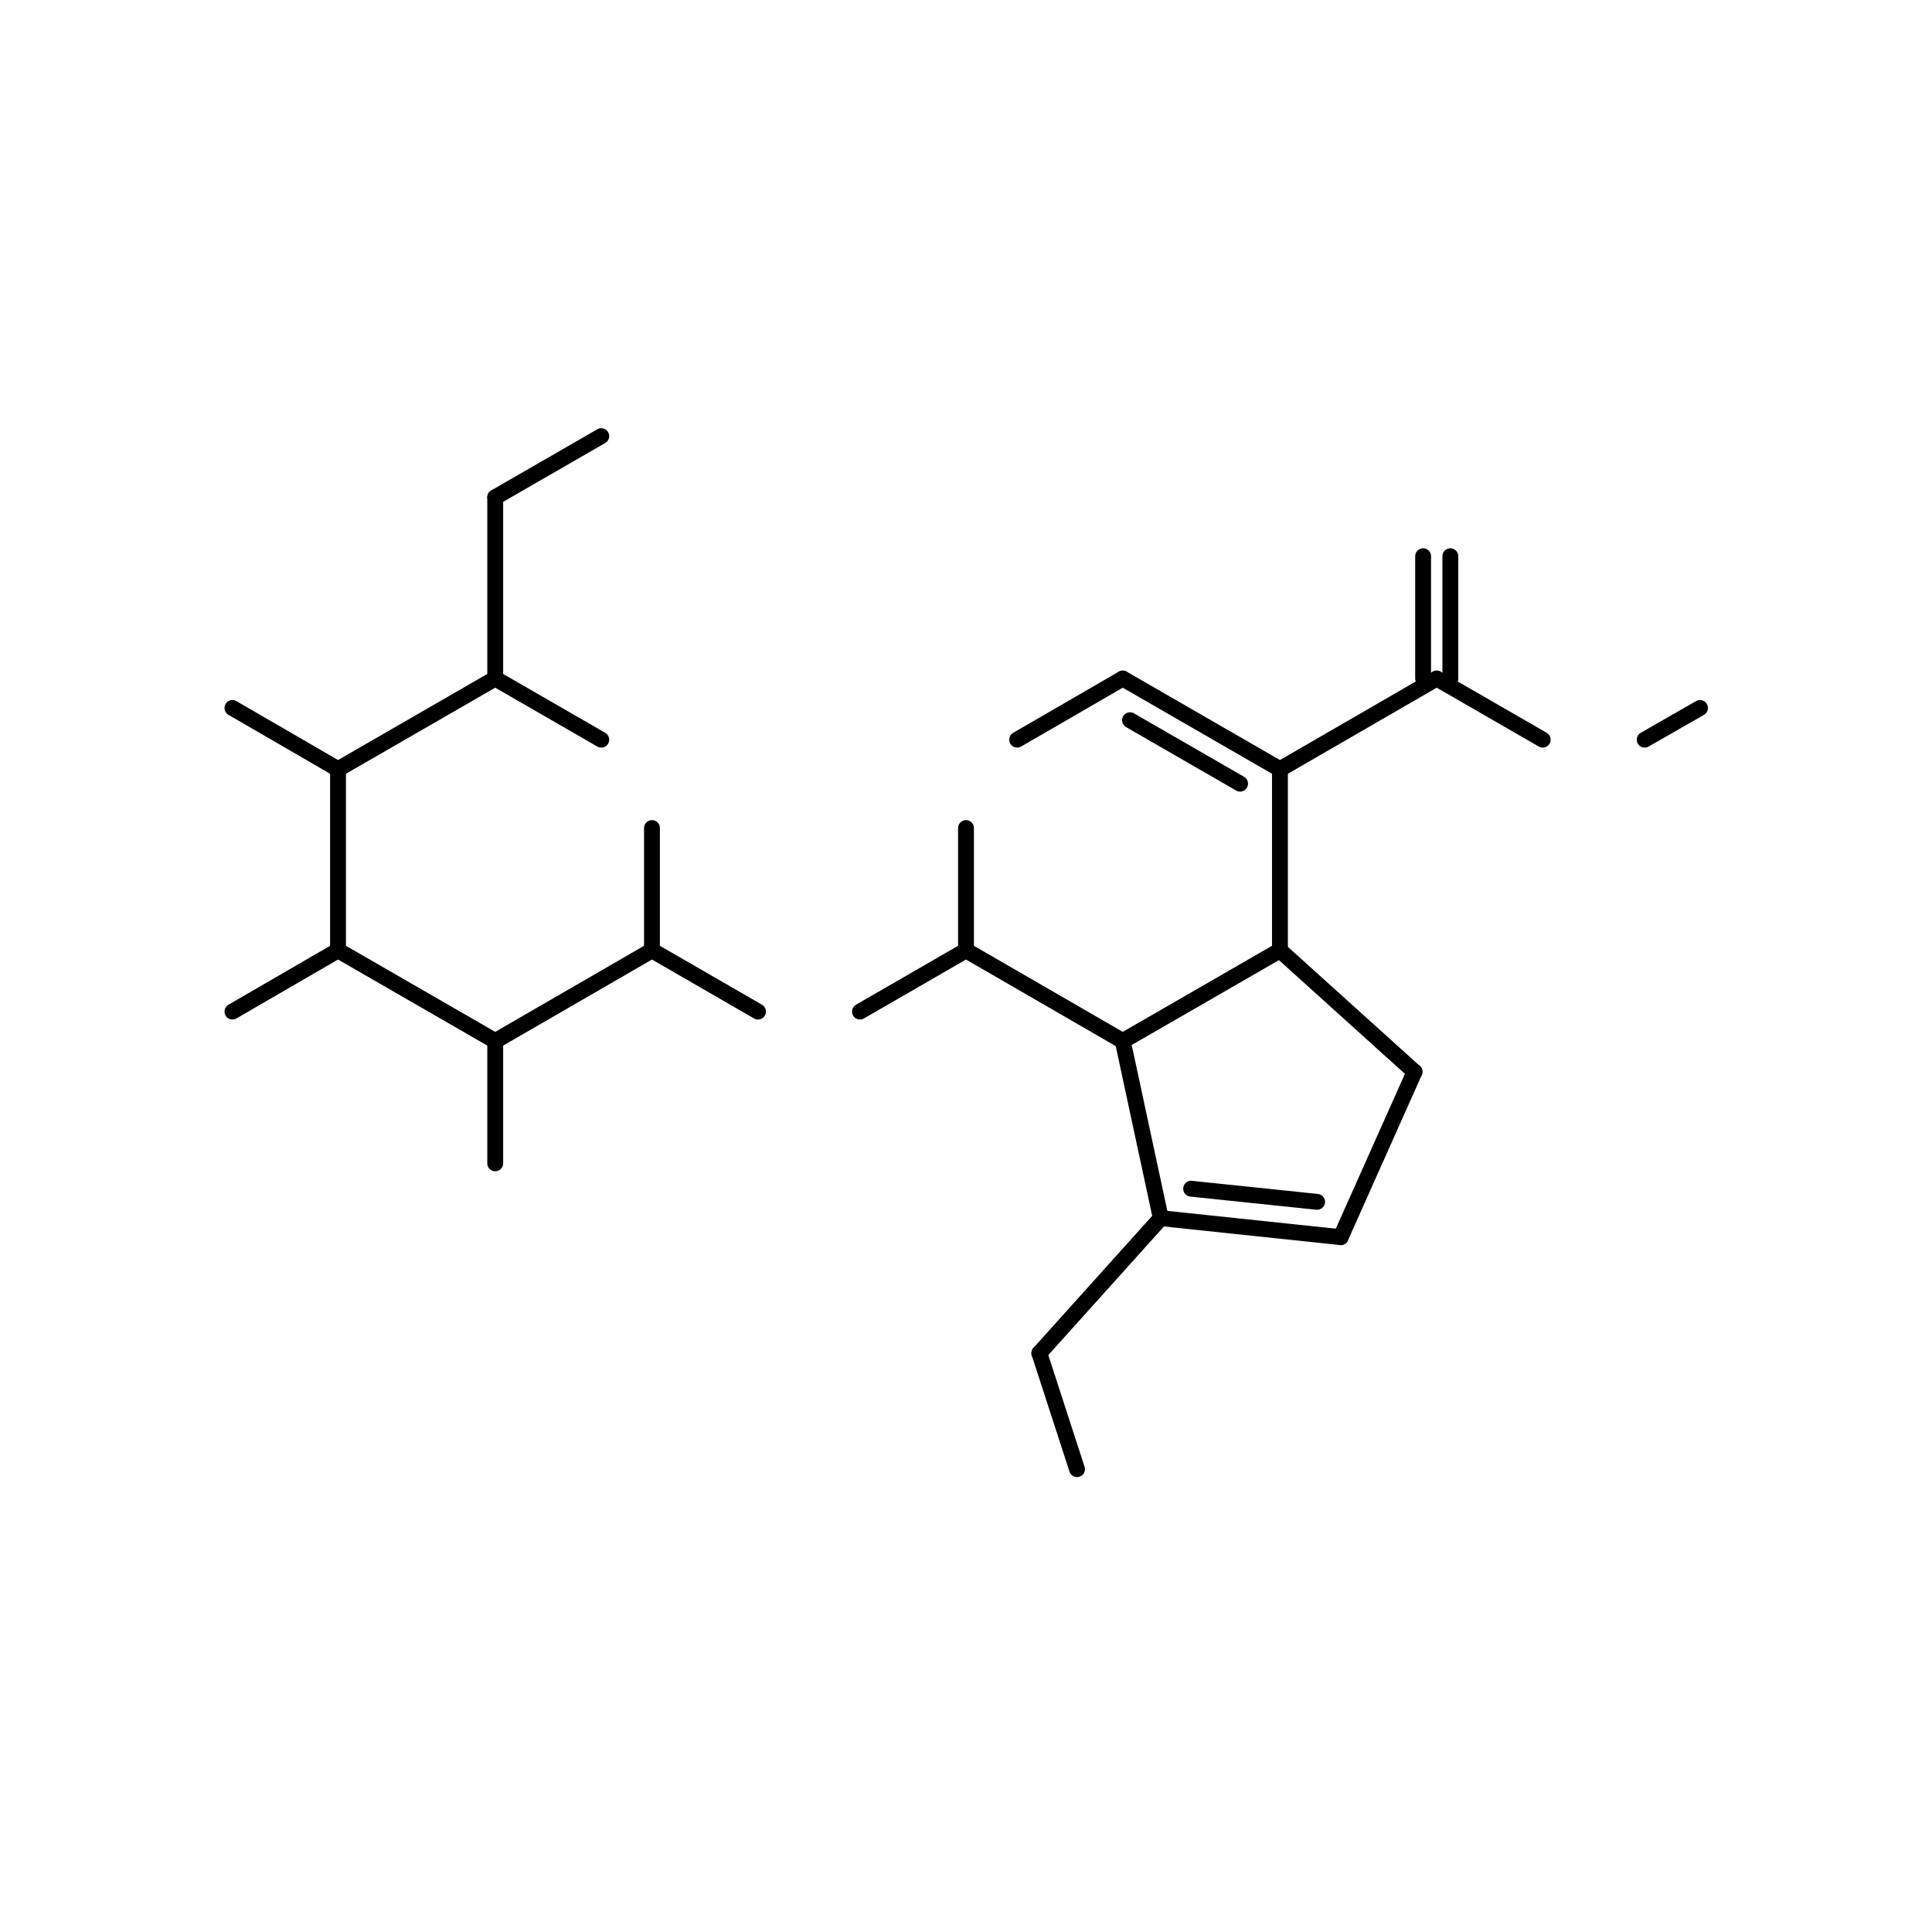
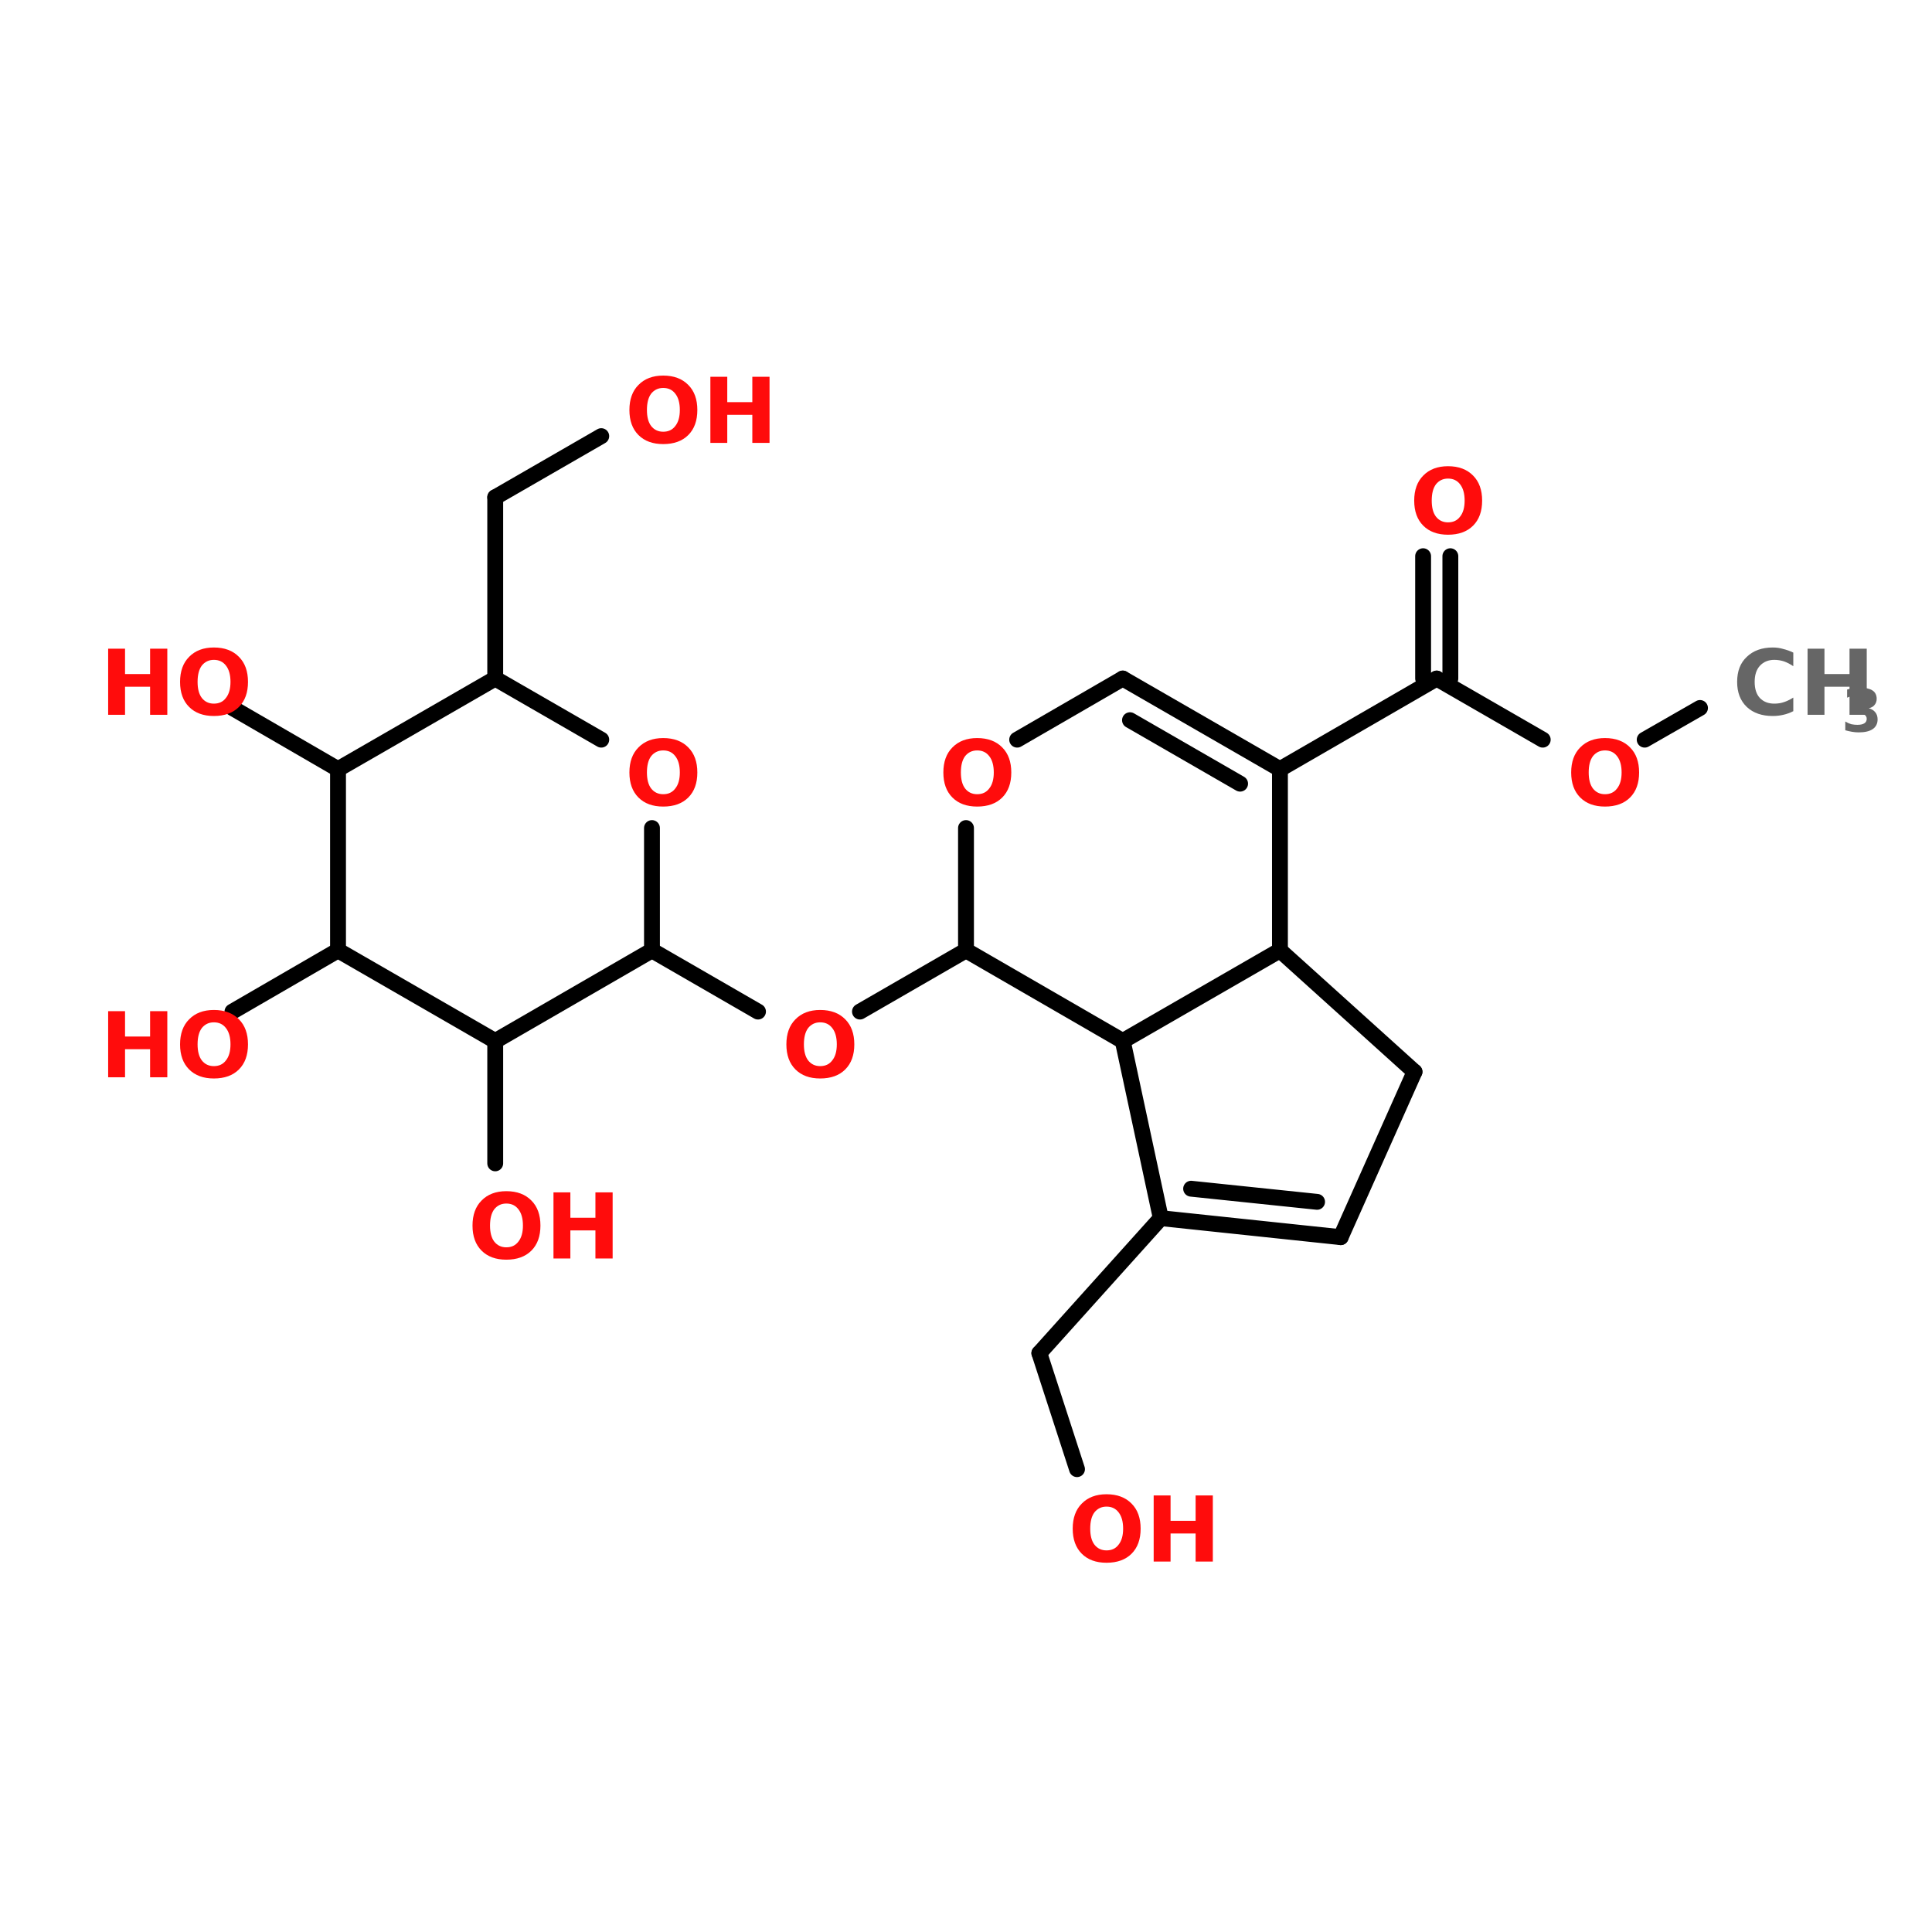
- <svg xmlns="http://www.w3.org/2000/svg" width="100pt" height="100pt" viewBox="0 0 100 100" version="1.1">
-   <g id="surface21">
+ <svg xmlns="http://www.w3.org/2000/svg" xmlns:xlink="http://www.w3.org/1999/xlink" width="100pt" height="100pt" viewBox="0 0 100 100" version="1.1">
+   <defs>
+     <g>
+       <symbol overflow="visible" id="glyph0-0">
+         <path style="stroke:none;" d="M 0.234 0.828 L 0.234 -3.312 L 2.578 -3.312 L 2.578 0.828 Z M 0.5 0.562 L 2.312 0.562 L 2.312 -3.047 L 0.5 -3.047 Z M 0.5 0.562 " />
+       </symbol>
+       <symbol overflow="visible" id="glyph0-1">
+         <path style="stroke:none;" d="M 1.984 -2.844 C 1.723 -2.844 1.516 -2.742 1.359 -2.547 C 1.211 -2.348 1.141 -2.066 1.141 -1.703 C 1.141 -1.348 1.211 -1.07 1.359 -0.875 C 1.516 -0.676 1.723 -0.578 1.984 -0.578 C 2.254 -0.578 2.461 -0.676 2.609 -0.875 C 2.766 -1.07 2.844 -1.348 2.844 -1.703 C 2.844 -2.066 2.766 -2.348 2.609 -2.547 C 2.461 -2.742 2.254 -2.844 1.984 -2.844 Z M 1.984 -3.484 C 2.535 -3.484 2.969 -3.32 3.281 -3 C 3.594 -2.688 3.75 -2.254 3.75 -1.703 C 3.75 -1.148 3.594 -0.719 3.281 -0.406 C 2.969 -0.094 2.535 0.062 1.984 0.062 C 1.441 0.062 1.016 -0.094 0.703 -0.406 C 0.391 -0.719 0.234 -1.148 0.234 -1.703 C 0.234 -2.254 0.391 -2.688 0.703 -3 C 1.016 -3.32 1.441 -3.484 1.984 -3.484 Z M 1.984 -3.484 " />
+       </symbol>
+       <symbol overflow="visible" id="glyph0-2">
+         <path style="stroke:none;" d="M 0.438 -3.422 L 1.312 -3.422 L 1.312 -2.109 L 2.609 -2.109 L 2.609 -3.422 L 3.5 -3.422 L 3.5 0 L 2.609 0 L 2.609 -1.453 L 1.312 -1.453 L 1.312 0 L 0.438 0 Z M 0.438 -3.422 " />
+       </symbol>
+       <symbol overflow="visible" id="glyph0-3">
+         <path style="stroke:none;" d="M 3.141 -0.188 C 2.973 -0.102 2.801 -0.039 2.625 0 C 2.457 0.039 2.273 0.062 2.078 0.062 C 1.516 0.062 1.066 -0.094 0.734 -0.406 C 0.398 -0.727 0.234 -1.16 0.234 -1.703 C 0.234 -2.254 0.398 -2.688 0.734 -3 C 1.066 -3.32 1.516 -3.484 2.078 -3.484 C 2.273 -3.484 2.457 -3.457 2.625 -3.406 C 2.801 -3.363 2.973 -3.301 3.141 -3.219 L 3.141 -2.516 C 2.973 -2.629 2.812 -2.711 2.656 -2.766 C 2.5 -2.816 2.332 -2.844 2.156 -2.844 C 1.844 -2.844 1.594 -2.738 1.406 -2.531 C 1.227 -2.332 1.141 -2.055 1.141 -1.703 C 1.141 -1.348 1.227 -1.07 1.406 -0.875 C 1.594 -0.676 1.844 -0.578 2.156 -0.578 C 2.332 -0.578 2.5 -0.602 2.656 -0.656 C 2.812 -0.707 2.973 -0.785 3.141 -0.891 Z M 3.141 -0.188 " />
+       </symbol>
+       <symbol overflow="visible" id="glyph1-0">
+         <path style="stroke:none;" d="M 0.156 0.531 L 0.156 -2.141 L 1.672 -2.141 L 1.672 0.531 Z M 0.328 0.375 L 1.5 0.375 L 1.5 -1.984 L 0.328 -1.984 Z M 0.328 0.375 " />
+       </symbol>
+       <symbol overflow="visible" id="glyph1-1">
+         <path style="stroke:none;" d="M 1.422 -1.203 C 1.566 -1.16 1.676 -1.094 1.75 -1 C 1.832 -0.906 1.875 -0.781 1.875 -0.625 C 1.875 -0.406 1.789 -0.238 1.625 -0.125 C 1.457 -0.008 1.211 0.047 0.891 0.047 C 0.773 0.047 0.66 0.035 0.547 0.016 C 0.43 -0.004 0.316 -0.031 0.203 -0.062 L 0.203 -0.516 C 0.305 -0.453 0.41 -0.406 0.516 -0.375 C 0.629 -0.352 0.734 -0.344 0.828 -0.344 C 0.984 -0.344 1.102 -0.367 1.188 -0.422 C 1.27 -0.473 1.312 -0.551 1.312 -0.656 C 1.312 -0.75 1.27 -0.82 1.188 -0.875 C 1.102 -0.926 0.977 -0.953 0.812 -0.953 L 0.578 -0.953 L 0.578 -1.328 L 0.828 -1.328 C 0.973 -1.328 1.078 -1.348 1.141 -1.391 C 1.211 -1.441 1.25 -1.516 1.25 -1.609 C 1.25 -1.691 1.211 -1.754 1.141 -1.797 C 1.078 -1.848 0.984 -1.875 0.859 -1.875 C 0.766 -1.875 0.672 -1.863 0.578 -1.844 C 0.484 -1.82 0.391 -1.789 0.297 -1.75 L 0.297 -2.172 C 0.41 -2.203 0.52 -2.223 0.625 -2.234 C 0.738 -2.254 0.852 -2.266 0.969 -2.266 C 1.25 -2.266 1.461 -2.219 1.609 -2.125 C 1.754 -2.031 1.828 -1.883 1.828 -1.688 C 1.828 -1.562 1.789 -1.457 1.719 -1.375 C 1.656 -1.289 1.555 -1.234 1.422 -1.203 Z M 1.422 -1.203 " />
+       </symbol>
+     </g>
+   </defs>
+   <g id="surface7777">
    <rect x="0" y="0" width="100" height="100" style="fill:rgb(100%,100%,100%);fill-opacity:1;stroke:none;" />
-     <path style="fill-rule:nonzero;fill:rgb(0%,0%,0%);fill-opacity:1;stroke-width:3.5;stroke-linecap:round;stroke-linejoin:miter;stroke:rgb(0%,0%,0%);stroke-opacity:1;stroke-miterlimit:4;" d="M 375.208 106.498 L 362.998 113.494 " transform="matrix(0.234516,0,0,0.234516,0,11.66905)" />
-     <path style="fill-rule:nonzero;fill:rgb(0%,0%,0%);fill-opacity:1;stroke-width:3.5;stroke-linecap:round;stroke-linejoin:miter;stroke:rgb(0%,0%,0%);stroke-opacity:1;stroke-miterlimit:4;" d="M 340.495 113.494 L 317.093 100.002 " transform="matrix(0.234516,0,0,0.234516,0,11.66905)" />
+     <path style="fill-rule:nonzero;fill:rgb(0%,0%,0%);fill-opacity:1;stroke-width:3.5;stroke-linecap:round;stroke-linejoin:miter;stroke:rgb(0%,0%,0%);stroke-opacity:1;stroke-miterlimit:4;" d="M 375.207 106.498 L 362.998 113.494 " transform="matrix(0.234516,0,0,0.234516,0,11.66905)" />
+     <path style="fill-rule:nonzero;fill:rgb(0%,0%,0%);fill-opacity:1;stroke-width:3.5;stroke-linecap:round;stroke-linejoin:miter;stroke:rgb(0%,0%,0%);stroke-opacity:1;stroke-miterlimit:4;" d="M 340.495 113.494 L 317.092 100.002 " transform="matrix(0.234516,0,0,0.234516,0,11.66905)" />
    <path style="fill:none;stroke-width:3.5;stroke-linecap:round;stroke-linejoin:miter;stroke:rgb(0%,0%,0%);stroke-opacity:1;stroke-miterlimit:4;" d="M 314.094 100.002 L 314.094 73.001 " transform="matrix(0.234516,0,0,0.234516,0,11.66905)" />
    <path style="fill:none;stroke-width:3.5;stroke-linecap:round;stroke-linejoin:miter;stroke:rgb(0%,0%,0%);stroke-opacity:1;stroke-miterlimit:4;" d="M 320.107 100.002 L 320.107 73.001 " transform="matrix(0.234516,0,0,0.234516,0,11.66905)" />
-     <path style="fill-rule:nonzero;fill:rgb(0%,0%,0%);fill-opacity:1;stroke-width:3.5;stroke-linecap:round;stroke-linejoin:miter;stroke:rgb(0%,0%,0%);stroke-opacity:1;stroke-miterlimit:4;" d="M 317.093 100.002 L 282.497 120.007 " transform="matrix(0.234516,0,0,0.234516,0,11.66905)" />
+     <path style="fill-rule:nonzero;fill:rgb(0%,0%,0%);fill-opacity:1;stroke-width:3.5;stroke-linecap:round;stroke-linejoin:miter;stroke:rgb(0%,0%,0%);stroke-opacity:1;stroke-miterlimit:4;" d="M 317.092 100.002 L 282.497 120.006 " transform="matrix(0.234516,0,0,0.234516,0,11.66905)" />
    <path style="fill-rule:nonzero;fill:rgb(0%,0%,0%);fill-opacity:1;stroke-width:3.5;stroke-linecap:round;stroke-linejoin:miter;stroke:rgb(0%,0%,0%);stroke-opacity:1;stroke-miterlimit:4;" d="M 256.196 219.097 L 229.395 248.896 " transform="matrix(0.234516,0,0,0.234516,0,11.66905)" />
    <path style="fill-rule:nonzero;fill:rgb(0%,0%,0%);fill-opacity:1;stroke-width:3.5;stroke-linecap:round;stroke-linejoin:miter;stroke:rgb(0%,0%,0%);stroke-opacity:1;stroke-miterlimit:4;" d="M 229.395 248.896 L 237.707 274.497 " transform="matrix(0.234516,0,0,0.234516,0,11.66905)" />
    <path style="fill-rule:nonzero;fill:rgb(0%,0%,0%);fill-opacity:1;stroke-width:3.5;stroke-linecap:round;stroke-linejoin:miter;stroke:rgb(0%,0%,0%);stroke-opacity:1;stroke-miterlimit:4;" d="M 213.205 159.999 L 189.802 173.508 " transform="matrix(0.234516,0,0,0.234516,0,11.66905)" />
    <path style="fill-rule:nonzero;fill:rgb(0%,0%,0%);fill-opacity:1;stroke-width:3.5;stroke-linecap:round;stroke-linejoin:miter;stroke:rgb(0%,0%,0%);stroke-opacity:1;stroke-miterlimit:4;" d="M 167.299 173.508 L 143.897 159.999 " transform="matrix(0.234516,0,0,0.234516,0,11.66905)" />
    <path style="fill:none;stroke-width:3.5;stroke-linecap:round;stroke-linejoin:miter;stroke:rgb(0%,0%,0%);stroke-opacity:1;stroke-miterlimit:4;" d="M 109.301 100.002 L 109.301 59.993 " transform="matrix(0.234516,0,0,0.234516,0,11.66905)" />
-     <path style="fill-rule:nonzero;fill:rgb(0%,0%,0%);fill-opacity:1;stroke-width:3.5;stroke-linecap:round;stroke-linejoin:miter;stroke:rgb(0%,0%,0%);stroke-opacity:1;stroke-miterlimit:4;" d="M 109.301 59.993 L 132.704 46.501 " transform="matrix(0.234516,0,0,0.234516,0,11.66905)" />
-     <path style="fill-rule:nonzero;fill:rgb(0%,0%,0%);fill-opacity:1;stroke-width:3.5;stroke-linecap:round;stroke-linejoin:miter;stroke:rgb(0%,0%,0%);stroke-opacity:1;stroke-miterlimit:4;" d="M 74.605 120.007 L 51.302 106.498 " transform="matrix(0.234516,0,0,0.234516,0,11.66905)" />
+     <path style="fill-rule:nonzero;fill:rgb(0%,0%,0%);fill-opacity:1;stroke-width:3.5;stroke-linecap:round;stroke-linejoin:miter;stroke:rgb(0%,0%,0%);stroke-opacity:1;stroke-miterlimit:4;" d="M 109.301 59.993 L 132.703 46.501 " transform="matrix(0.234516,0,0,0.234516,0,11.66905)" />
+     <path style="fill-rule:nonzero;fill:rgb(0%,0%,0%);fill-opacity:1;stroke-width:3.5;stroke-linecap:round;stroke-linejoin:miter;stroke:rgb(0%,0%,0%);stroke-opacity:1;stroke-miterlimit:4;" d="M 74.605 120.006 L 51.302 106.498 " transform="matrix(0.234516,0,0,0.234516,0,11.66905)" />
    <path style="fill-rule:nonzero;fill:rgb(0%,0%,0%);fill-opacity:1;stroke-width:3.5;stroke-linecap:round;stroke-linejoin:miter;stroke:rgb(0%,0%,0%);stroke-opacity:1;stroke-miterlimit:4;" d="M 74.605 159.999 L 51.302 173.508 " transform="matrix(0.234516,0,0,0.234516,0,11.66905)" />
    <path style="fill:none;stroke-width:3.5;stroke-linecap:round;stroke-linejoin:miter;stroke:rgb(0%,0%,0%);stroke-opacity:1;stroke-miterlimit:4;" d="M 109.301 180.004 L 109.301 207.004 " transform="matrix(0.234516,0,0,0.234516,0,11.66905)" />
-     <path style="fill-rule:nonzero;fill:rgb(0%,0%,0%);fill-opacity:1;stroke-width:3.5;stroke-linecap:round;stroke-linejoin:miter;stroke:rgb(0%,0%,0%);stroke-opacity:1;stroke-miterlimit:4;" d="M 295.905 223.294 L 312.196 186.8 " transform="matrix(0.234516,0,0,0.234516,0,11.66905)" />
-     <path style="fill-rule:nonzero;fill:rgb(0%,0%,0%);fill-opacity:1;stroke-width:3.5;stroke-linecap:round;stroke-linejoin:miter;stroke:rgb(0%,0%,0%);stroke-opacity:1;stroke-miterlimit:4;" d="M 312.196 186.8 L 282.497 159.999 " transform="matrix(0.234516,0,0,0.234516,0,11.66905)" />
+     <path style="fill-rule:nonzero;fill:rgb(0%,0%,0%);fill-opacity:1;stroke-width:3.5;stroke-linecap:round;stroke-linejoin:miter;stroke:rgb(0%,0%,0%);stroke-opacity:1;stroke-miterlimit:4;" d="M 295.905 223.294 L 312.195 186.8 " transform="matrix(0.234516,0,0,0.234516,0,11.66905)" />
+     <path style="fill-rule:nonzero;fill:rgb(0%,0%,0%);fill-opacity:1;stroke-width:3.5;stroke-linecap:round;stroke-linejoin:miter;stroke:rgb(0%,0%,0%);stroke-opacity:1;stroke-miterlimit:4;" d="M 312.195 186.8 L 282.497 159.999 " transform="matrix(0.234516,0,0,0.234516,0,11.66905)" />
    <path style="fill-rule:nonzero;fill:rgb(0%,0%,0%);fill-opacity:1;stroke-width:3.5;stroke-linecap:round;stroke-linejoin:miter;stroke:rgb(0%,0%,0%);stroke-opacity:1;stroke-miterlimit:4;" d="M 282.497 159.999 L 247.801 180.004 " transform="matrix(0.234516,0,0,0.234516,0,11.66905)" />
    <path style="fill-rule:nonzero;fill:rgb(0%,0%,0%);fill-opacity:1;stroke-width:3.5;stroke-linecap:round;stroke-linejoin:miter;stroke:rgb(0%,0%,0%);stroke-opacity:1;stroke-miterlimit:4;" d="M 247.801 180.004 L 256.196 219.097 " transform="matrix(0.234516,0,0,0.234516,0,11.66905)" />
    <path style="fill-rule:nonzero;fill:rgb(0%,0%,0%);fill-opacity:1;stroke-width:3.5;stroke-linecap:round;stroke-linejoin:miter;stroke:rgb(0%,0%,0%);stroke-opacity:1;stroke-miterlimit:4;" d="M 256.196 219.097 L 295.905 223.294 " transform="matrix(0.234516,0,0,0.234516,0,11.66905)" />
    <path style="fill-rule:nonzero;fill:rgb(0%,0%,0%);fill-opacity:1;stroke-width:3.5;stroke-linecap:round;stroke-linejoin:miter;stroke:rgb(0%,0%,0%);stroke-opacity:1;stroke-miterlimit:4;" d="M 262.892 212.601 L 290.692 215.499 " transform="matrix(0.234516,0,0,0.234516,0,11.66905)" />
    <path style="fill:none;stroke-width:3.5;stroke-linecap:round;stroke-linejoin:miter;stroke:rgb(0%,0%,0%);stroke-opacity:1;stroke-miterlimit:4;" d="M 213.205 132.999 L 213.205 159.999 " transform="matrix(0.234516,0,0,0.234516,0,11.66905)" />
    <path style="fill-rule:nonzero;fill:rgb(0%,0%,0%);fill-opacity:1;stroke-width:3.5;stroke-linecap:round;stroke-linejoin:miter;stroke:rgb(0%,0%,0%);stroke-opacity:1;stroke-miterlimit:4;" d="M 213.205 159.999 L 247.801 180.004 " transform="matrix(0.234516,0,0,0.234516,0,11.66905)" />
-     <path style="fill:none;stroke-width:3.5;stroke-linecap:round;stroke-linejoin:miter;stroke:rgb(0%,0%,0%);stroke-opacity:1;stroke-miterlimit:4;" d="M 282.497 159.999 L 282.497 120.007 " transform="matrix(0.234516,0,0,0.234516,0,11.66905)" />
-     <path style="fill-rule:nonzero;fill:rgb(0%,0%,0%);fill-opacity:1;stroke-width:3.5;stroke-linecap:round;stroke-linejoin:miter;stroke:rgb(0%,0%,0%);stroke-opacity:1;stroke-miterlimit:4;" d="M 282.497 120.007 L 247.801 100.002 " transform="matrix(0.234516,0,0,0.234516,0,11.66905)" />
+     <path style="fill:none;stroke-width:3.5;stroke-linecap:round;stroke-linejoin:miter;stroke:rgb(0%,0%,0%);stroke-opacity:1;stroke-miterlimit:4;" d="M 282.497 159.999 L 282.497 120.006 " transform="matrix(0.234516,0,0,0.234516,0,11.66905)" />
+     <path style="fill-rule:nonzero;fill:rgb(0%,0%,0%);fill-opacity:1;stroke-width:3.5;stroke-linecap:round;stroke-linejoin:miter;stroke:rgb(0%,0%,0%);stroke-opacity:1;stroke-miterlimit:4;" d="M 282.497 120.006 L 247.801 100.002 " transform="matrix(0.234516,0,0,0.234516,0,11.66905)" />
    <path style="fill-rule:nonzero;fill:rgb(0%,0%,0%);fill-opacity:1;stroke-width:3.5;stroke-linecap:round;stroke-linejoin:miter;stroke:rgb(0%,0%,0%);stroke-opacity:1;stroke-miterlimit:4;" d="M 273.702 123.205 L 249.4 109.196 " transform="matrix(0.234516,0,0,0.234516,0,11.66905)" />
    <path style="fill-rule:nonzero;fill:rgb(0%,0%,0%);fill-opacity:1;stroke-width:3.5;stroke-linecap:round;stroke-linejoin:miter;stroke:rgb(0%,0%,0%);stroke-opacity:1;stroke-miterlimit:4;" d="M 247.801 100.002 L 224.498 113.494 " transform="matrix(0.234516,0,0,0.234516,0,11.66905)" />
-     <path style="fill:none;stroke-width:3.5;stroke-linecap:round;stroke-linejoin:miter;stroke:rgb(0%,0%,0%);stroke-opacity:1;stroke-miterlimit:4;" d="M 74.605 159.999 L 74.605 120.007 " transform="matrix(0.234516,0,0,0.234516,0,11.66905)" />
-     <path style="fill-rule:nonzero;fill:rgb(0%,0%,0%);fill-opacity:1;stroke-width:3.5;stroke-linecap:round;stroke-linejoin:miter;stroke:rgb(0%,0%,0%);stroke-opacity:1;stroke-miterlimit:4;" d="M 74.605 120.007 L 109.301 100.002 " transform="matrix(0.234516,0,0,0.234516,0,11.66905)" />
-     <path style="fill-rule:nonzero;fill:rgb(0%,0%,0%);fill-opacity:1;stroke-width:3.5;stroke-linecap:round;stroke-linejoin:miter;stroke:rgb(0%,0%,0%);stroke-opacity:1;stroke-miterlimit:4;" d="M 109.301 100.002 L 132.704 113.494 " transform="matrix(0.234516,0,0,0.234516,0,11.66905)" />
+     <path style="fill:none;stroke-width:3.5;stroke-linecap:round;stroke-linejoin:miter;stroke:rgb(0%,0%,0%);stroke-opacity:1;stroke-miterlimit:4;" d="M 74.605 159.999 L 74.605 120.006 " transform="matrix(0.234516,0,0,0.234516,0,11.66905)" />
+     <path style="fill-rule:nonzero;fill:rgb(0%,0%,0%);fill-opacity:1;stroke-width:3.5;stroke-linecap:round;stroke-linejoin:miter;stroke:rgb(0%,0%,0%);stroke-opacity:1;stroke-miterlimit:4;" d="M 74.605 120.006 L 109.301 100.002 " transform="matrix(0.234516,0,0,0.234516,0,11.66905)" />
+     <path style="fill-rule:nonzero;fill:rgb(0%,0%,0%);fill-opacity:1;stroke-width:3.5;stroke-linecap:round;stroke-linejoin:miter;stroke:rgb(0%,0%,0%);stroke-opacity:1;stroke-miterlimit:4;" d="M 109.301 100.002 L 132.703 113.494 " transform="matrix(0.234516,0,0,0.234516,0,11.66905)" />
    <path style="fill:none;stroke-width:3.5;stroke-linecap:round;stroke-linejoin:miter;stroke:rgb(0%,0%,0%);stroke-opacity:1;stroke-miterlimit:4;" d="M 143.897 132.999 L 143.897 159.999 " transform="matrix(0.234516,0,0,0.234516,0,11.66905)" />
    <path style="fill-rule:nonzero;fill:rgb(0%,0%,0%);fill-opacity:1;stroke-width:3.5;stroke-linecap:round;stroke-linejoin:miter;stroke:rgb(0%,0%,0%);stroke-opacity:1;stroke-miterlimit:4;" d="M 143.897 159.999 L 109.301 180.004 " transform="matrix(0.234516,0,0,0.234516,0,11.66905)" />
    <path style="fill-rule:nonzero;fill:rgb(0%,0%,0%);fill-opacity:1;stroke-width:3.5;stroke-linecap:round;stroke-linejoin:miter;stroke:rgb(0%,0%,0%);stroke-opacity:1;stroke-miterlimit:4;" d="M 109.301 180.004 L 74.605 159.999 " transform="matrix(0.234516,0,0,0.234516,0,11.66905)" />
+     <g style="fill:rgb(100%,4.706%,4.706%);fill-opacity:1;">
+       <use xlink:href="#glyph0-1" x="24.223" y="65.139" />
+       <use xlink:href="#glyph0-2" x="28.21" y="65.139" />
+     </g>
+     <g style="fill:rgb(100%,4.706%,4.706%);fill-opacity:1;">
+       <use xlink:href="#glyph0-2" x="5.16" y="55.76" />
+       <use xlink:href="#glyph0-1" x="9.086" y="55.76" />
+     </g>
+     <g style="fill:rgb(100%,4.706%,4.706%);fill-opacity:1;">
+       <use xlink:href="#glyph0-2" x="5.16" y="36.998" />
+       <use xlink:href="#glyph0-1" x="9.086" y="36.998" />
+     </g>
+     <g style="fill:rgb(100%,4.706%,4.706%);fill-opacity:1;">
+       <use xlink:href="#glyph0-1" x="32.344" y="22.924" />
+       <use xlink:href="#glyph0-2" x="36.331" y="22.924" />
+     </g>
+     <g style="fill:rgb(100%,4.706%,4.706%);fill-opacity:1;">
+       <use xlink:href="#glyph0-1" x="32.344" y="41.686" />
+     </g>
+     <g style="fill:rgb(100%,4.706%,4.706%);fill-opacity:1;">
+       <use xlink:href="#glyph0-1" x="40.469" y="55.76" />
+     </g>
+     <g style="fill:rgb(100%,4.706%,4.706%);fill-opacity:1;">
+       <use xlink:href="#glyph0-1" x="55.289" y="80.826" />
+       <use xlink:href="#glyph0-2" x="59.276" y="80.826" />
+     </g>
+     <g style="fill:rgb(40%,40%,40%);fill-opacity:1;">
+       <use xlink:href="#glyph0-3" x="89.68" y="36.998" />
+       <use xlink:href="#glyph0-2" x="93.122" y="36.998" />
+     </g>
+     <g style="fill:rgb(40%,40%,40%);fill-opacity:1;">
+       <use xlink:href="#glyph1-1" x="95.309" y="37.861" />
+     </g>
+     <g style="fill:rgb(100%,4.706%,4.706%);fill-opacity:1;">
+       <use xlink:href="#glyph0-1" x="48.594" y="41.686" />
+     </g>
+     <g style="fill:rgb(100%,4.706%,4.706%);fill-opacity:1;">
+       <use xlink:href="#glyph0-1" x="72.965" y="27.615" />
+     </g>
+     <g style="fill:rgb(100%,4.706%,4.706%);fill-opacity:1;">
+       <use xlink:href="#glyph0-1" x="81.09" y="41.686" />
+     </g>
  </g>
</svg>
